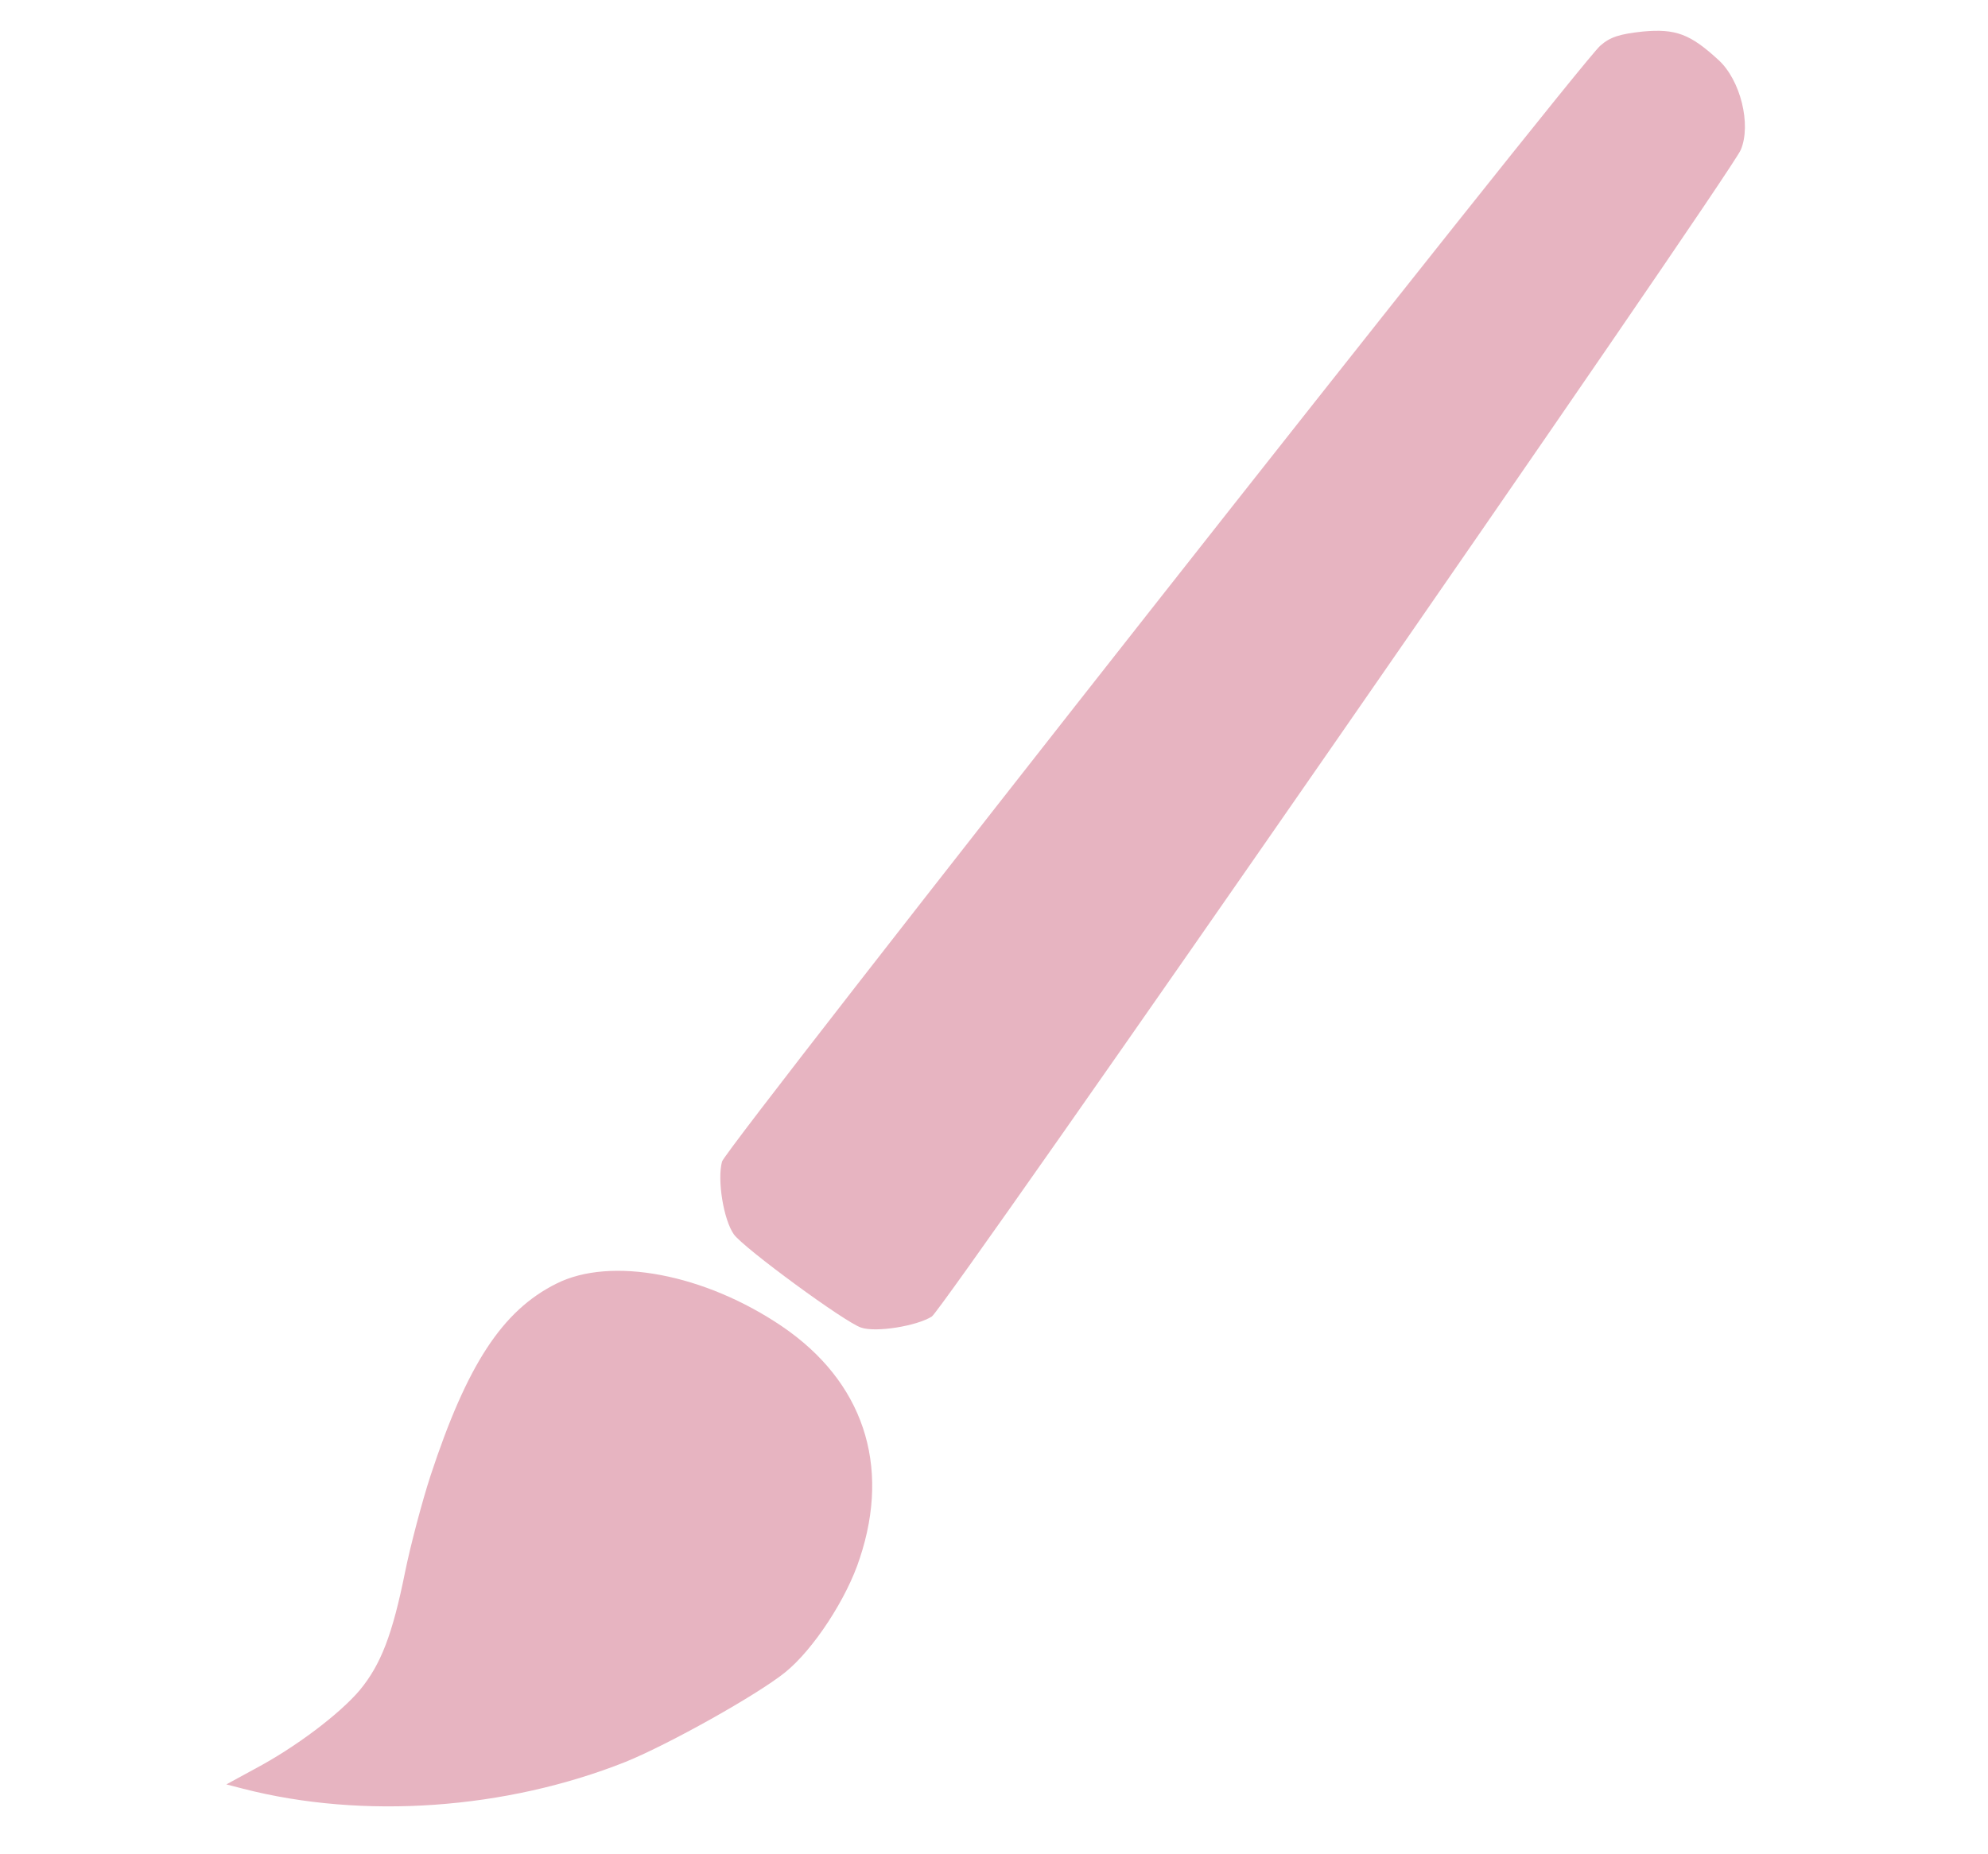
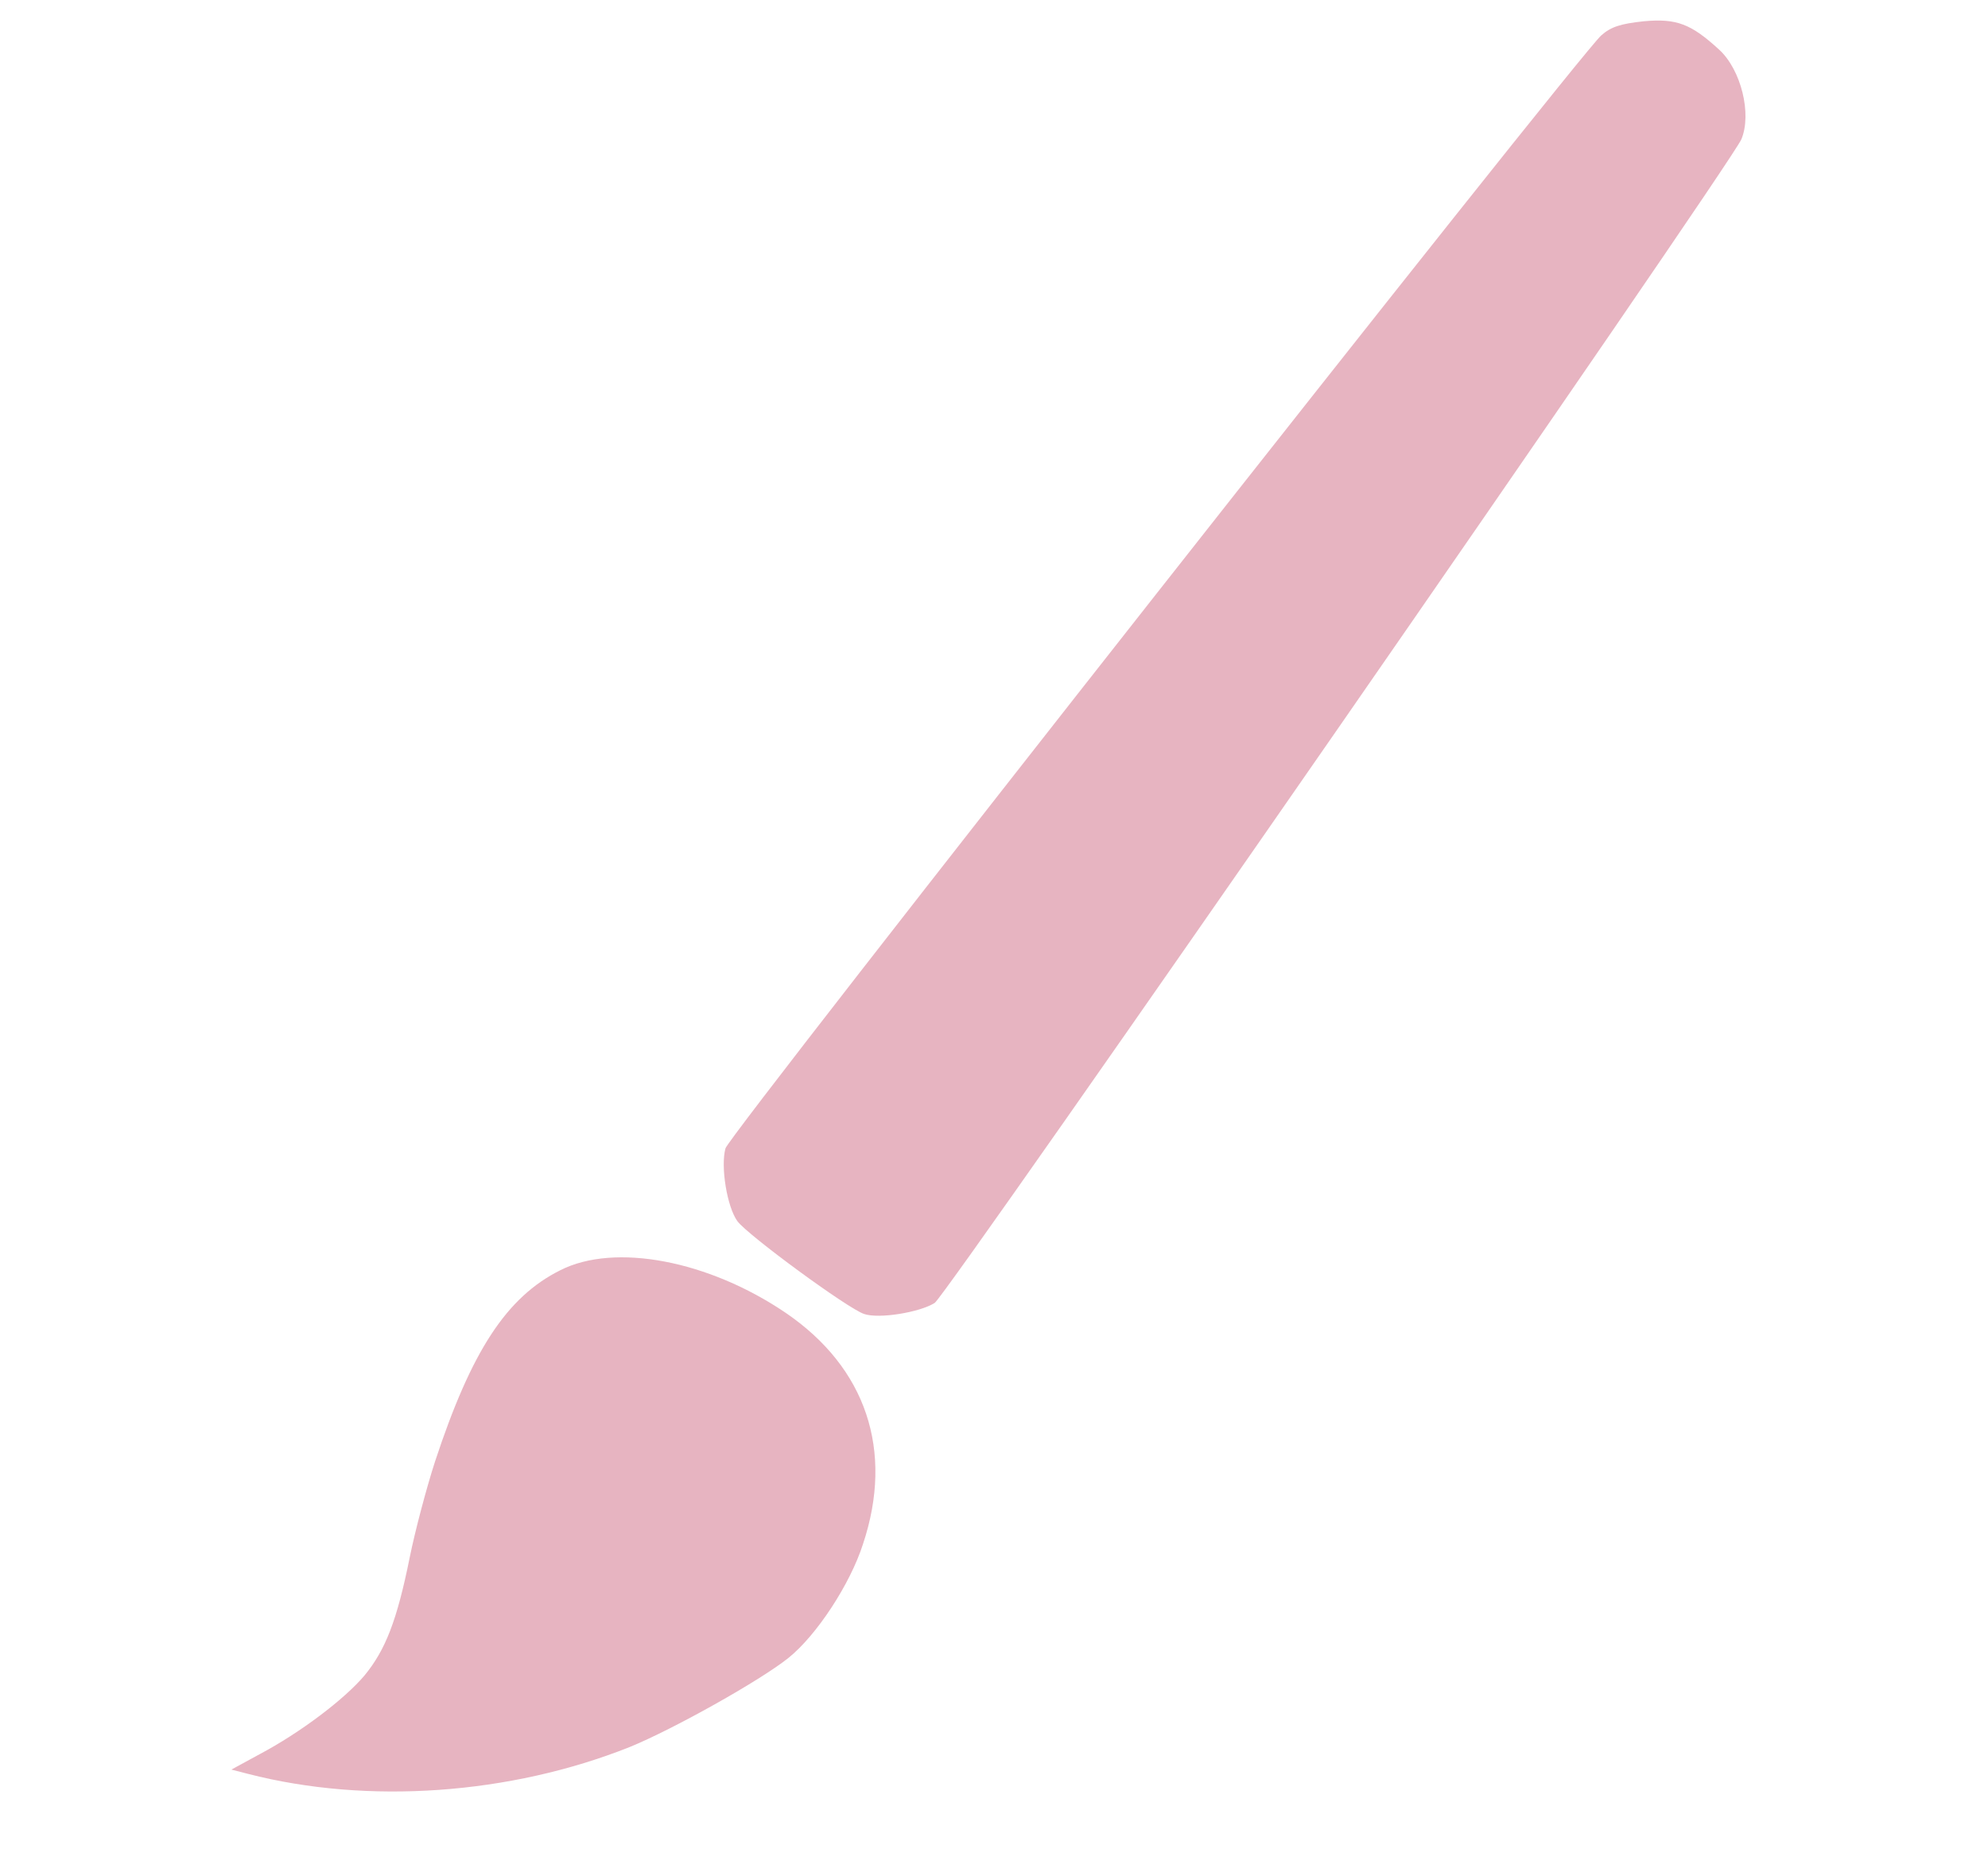
- <svg xmlns="http://www.w3.org/2000/svg" width="74" height="69" viewBox="0 0 74 69" fill="none">
-   <path d="M59.568 1.701C58.736 2.423 27.03 42.698 26.877 43.245C26.69 43.924 26.933 45.424 27.321 45.963C27.707 46.483 31.447 49.231 32.055 49.429C32.608 49.617 34.126 49.371 34.687 49.015C35.163 48.691 64.352 6.588 64.797 5.581C65.198 4.635 64.786 2.979 63.969 2.234C62.92 1.27 62.383 1.062 61.152 1.174C60.298 1.266 59.935 1.375 59.568 1.701Z" fill="#E7B4C1" />
-   <path d="M20.706 47.794C18.687 48.802 17.382 50.825 16.028 54.934C15.706 55.922 15.28 57.541 15.082 58.511C14.606 60.879 14.174 61.975 13.395 62.923C12.642 63.814 11.002 65.055 9.478 65.862L8.425 66.436L9.046 66.596C13.523 67.75 18.836 67.368 23.289 65.596C24.908 64.937 28.177 63.108 29.226 62.264C30.274 61.419 31.525 59.513 32.005 58.013C33.163 54.53 32.119 51.432 29.118 49.388C26.239 47.433 22.739 46.765 20.706 47.794Z" fill="#E7B4C1" />
+ <svg xmlns="http://www.w3.org/2000/svg" width="57" height="53" viewBox="0 0 57 53" fill="none">
+   <path d="M45.911 1.015C45.272 1.569 20.918 32.502 20.801 32.922C20.657 33.444 20.844 34.596 21.142 35.01C21.438 35.41 24.311 37.52 24.778 37.672C25.202 37.816 26.368 37.627 26.8 37.354C27.165 37.105 49.586 4.768 49.928 3.995C50.235 3.268 49.919 1.996 49.292 1.424C48.486 0.684 48.073 0.524 47.128 0.61C46.472 0.681 46.193 0.765 45.911 1.015Z" fill="#E7B4C1" />
+   <path d="M16.067 36.416C14.516 37.19 13.514 38.743 12.474 41.899C12.227 42.658 11.899 43.902 11.748 44.647C11.382 46.465 11.05 47.307 10.451 48.035C9.873 48.719 8.613 49.672 7.443 50.293L6.634 50.733L7.111 50.856C10.549 51.742 14.63 51.449 18.051 50.088C19.294 49.582 21.805 48.177 22.611 47.528C23.416 46.88 24.377 45.416 24.745 44.264C25.635 41.589 24.833 39.209 22.528 37.639C20.317 36.138 17.629 35.625 16.067 36.416Z" fill="#E7B4C1" />
</svg>
